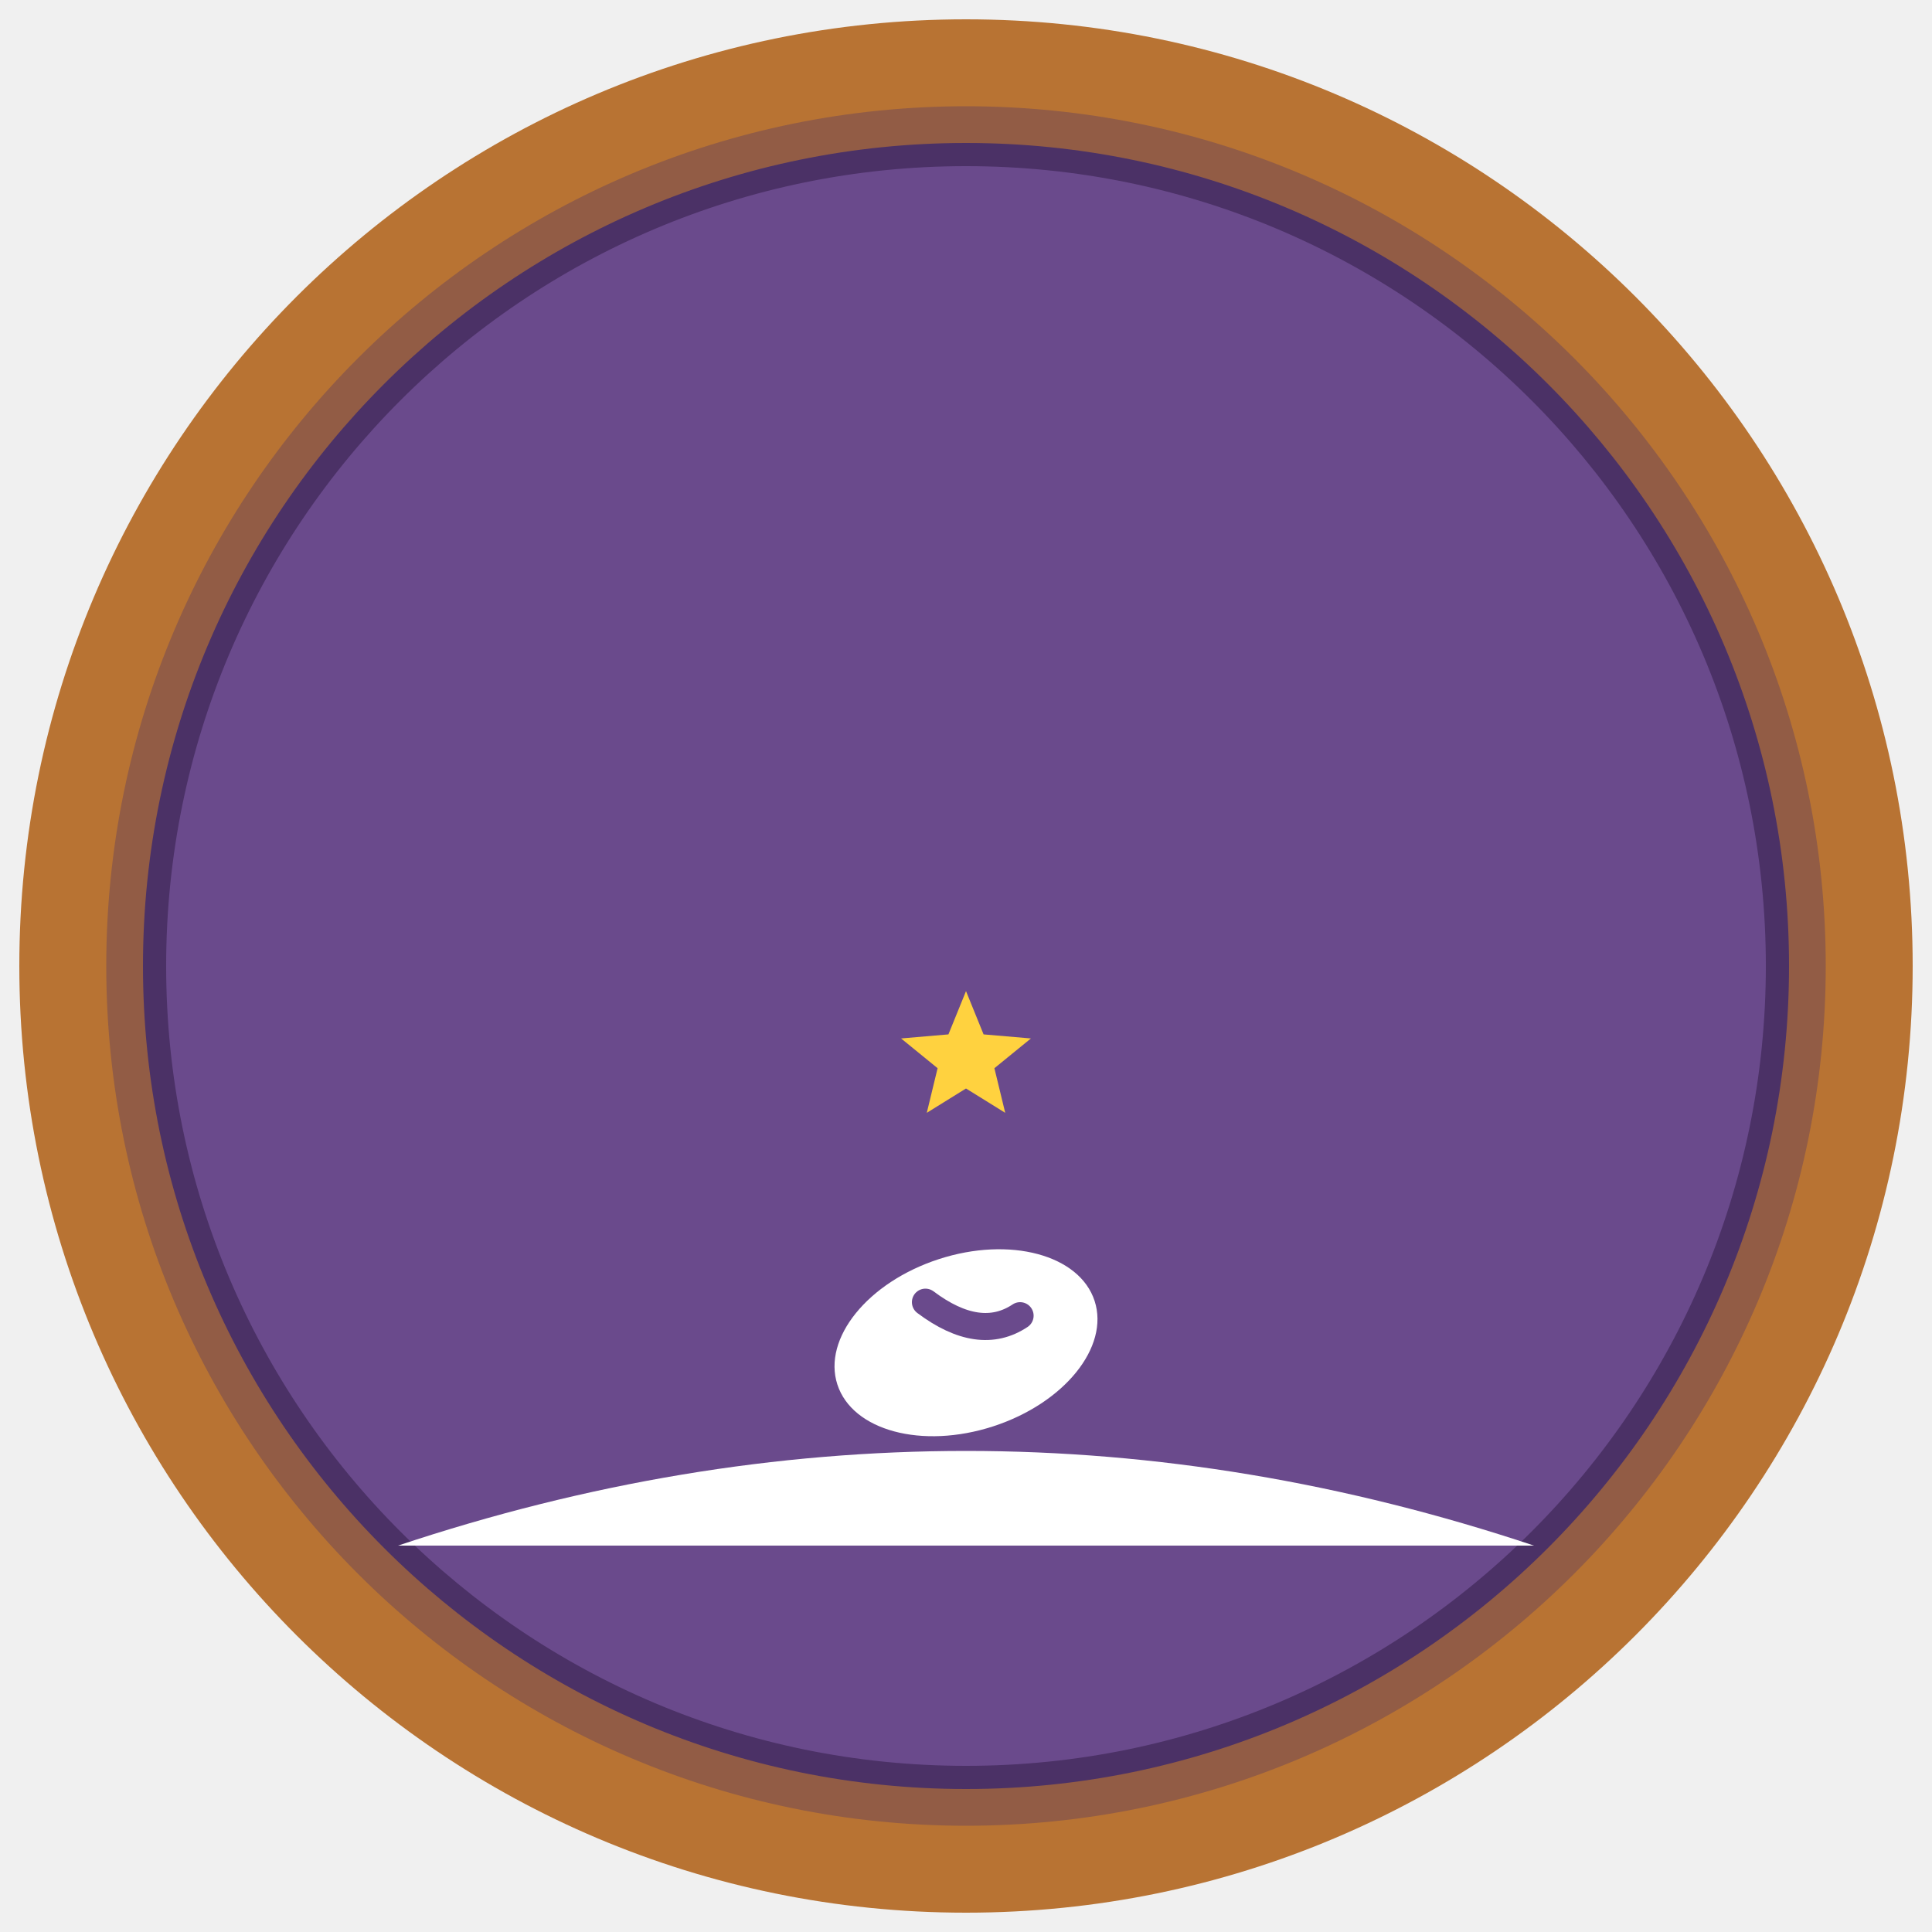
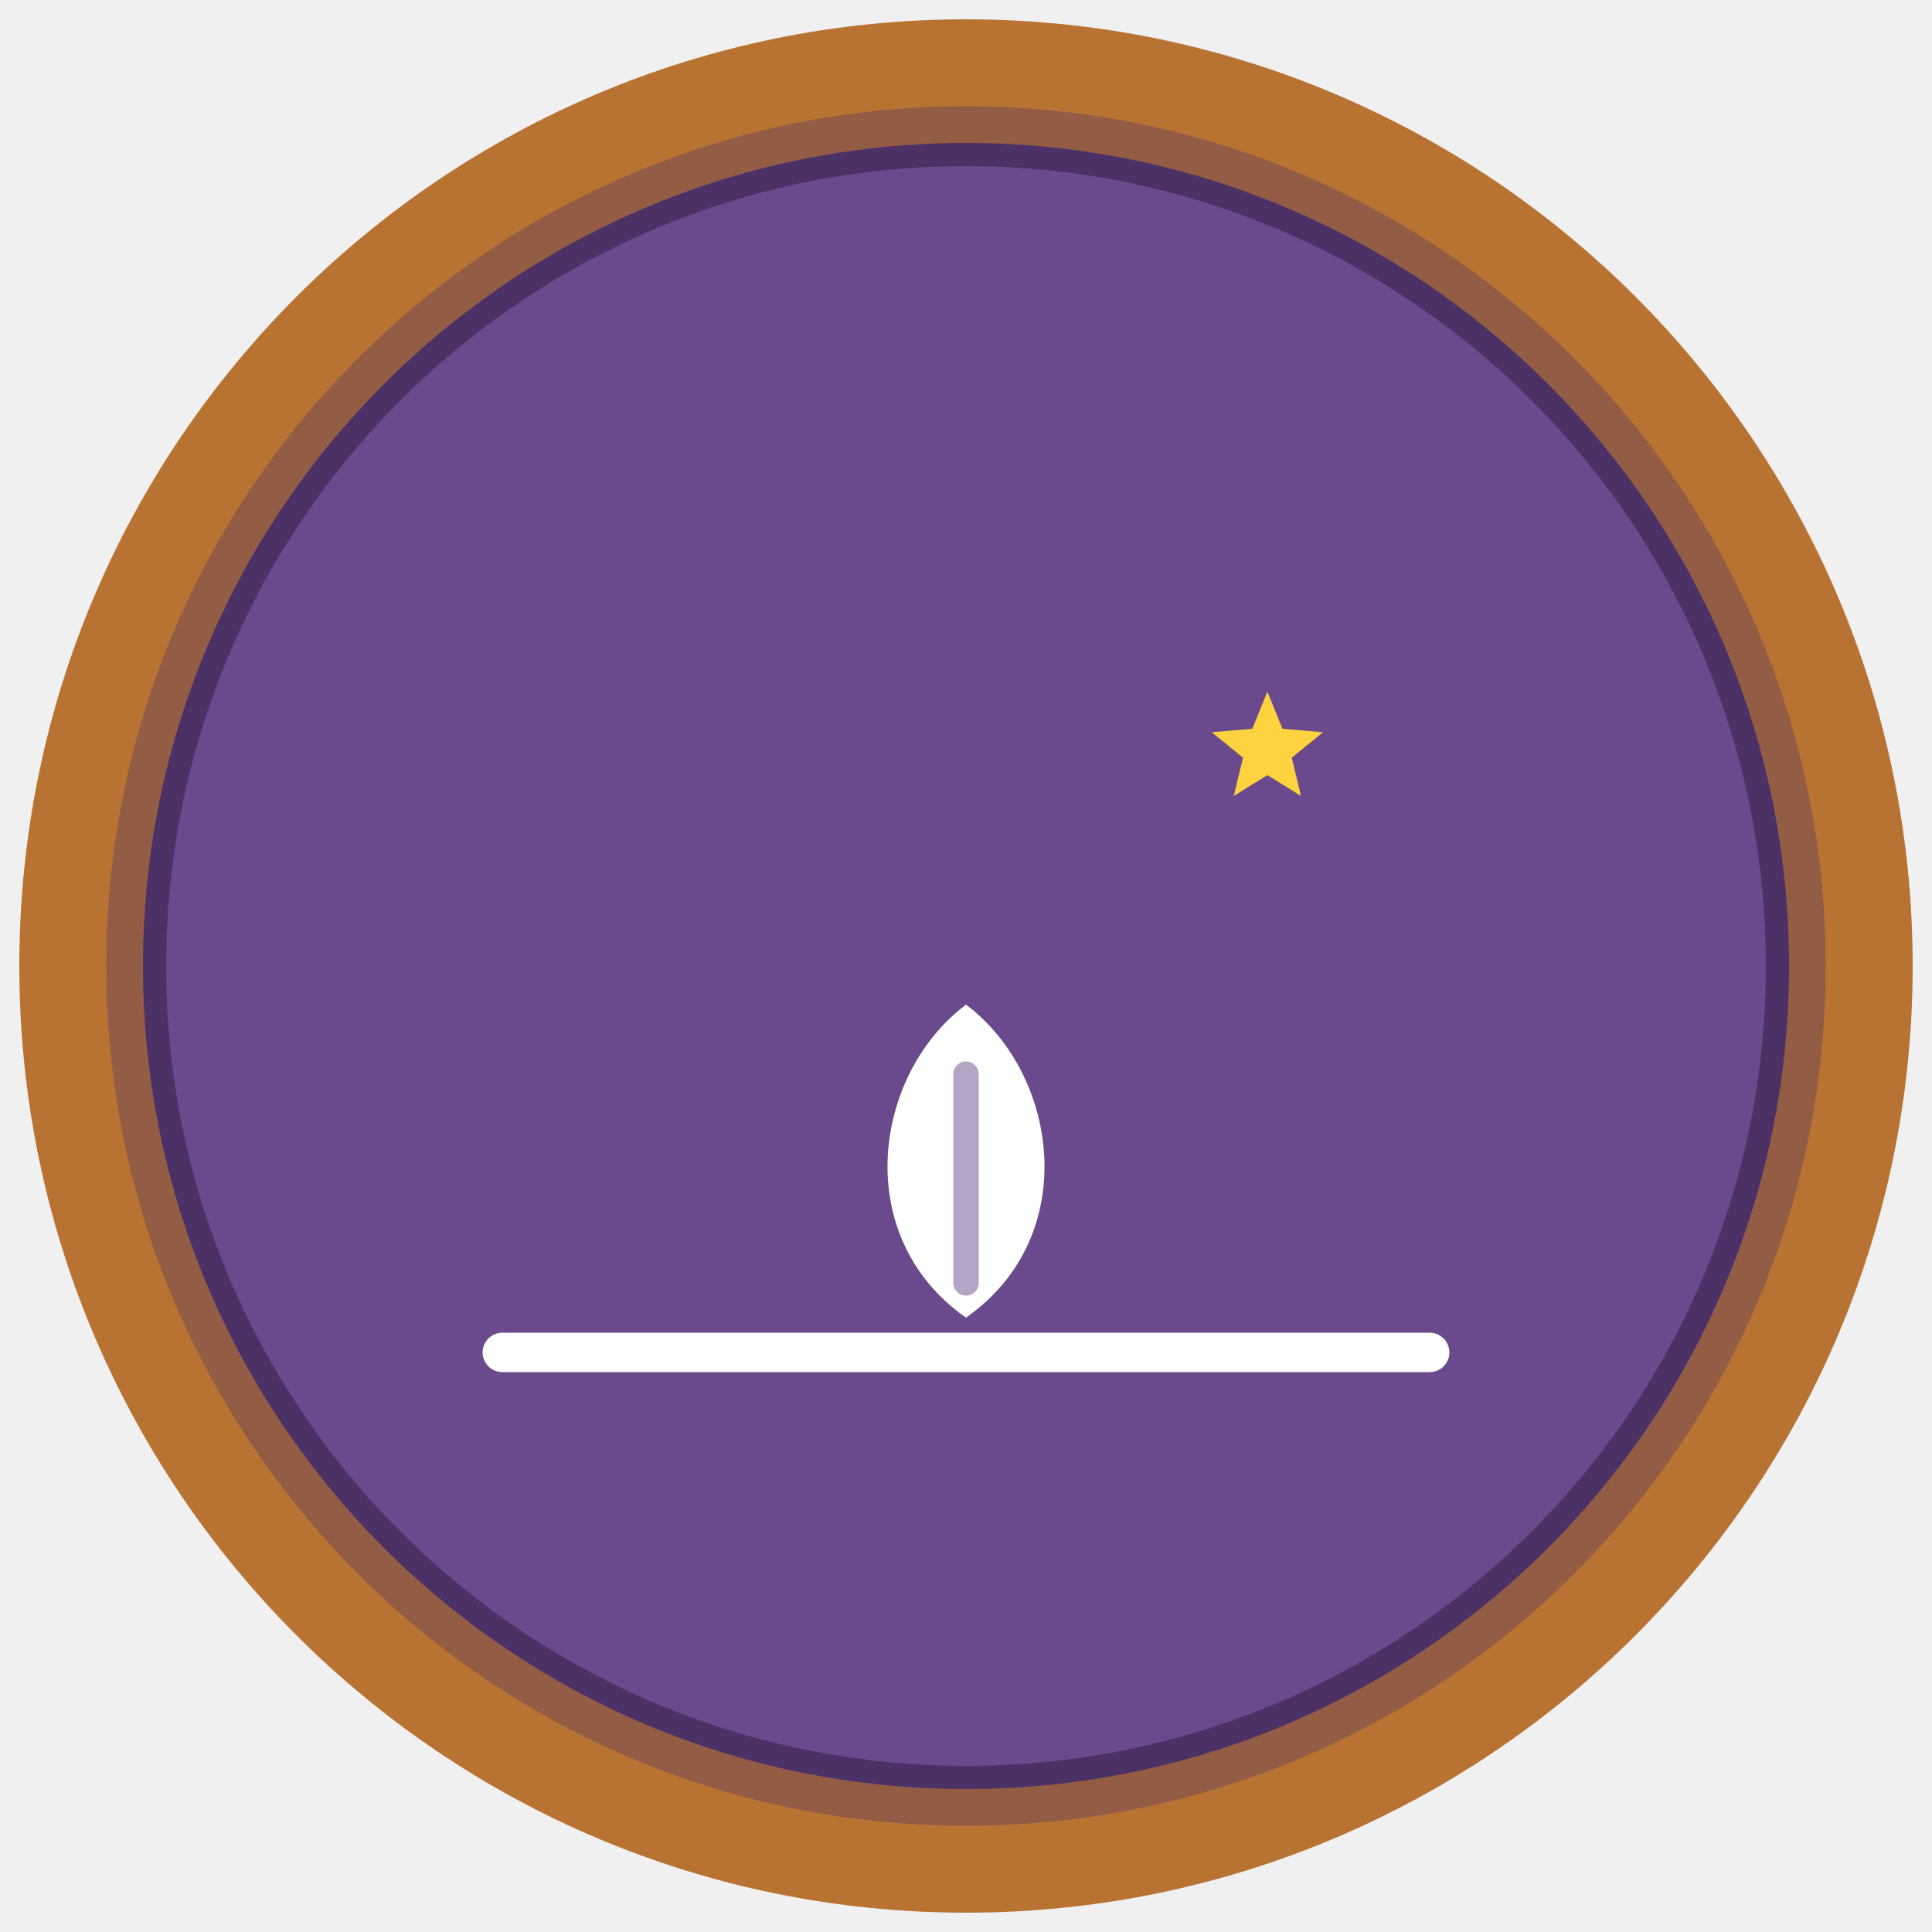
<svg xmlns="http://www.w3.org/2000/svg" viewBox="-100 -100 200 200" width="400" height="400">
  <circle r="98" fill="#B87333" />
  <circle r="89" fill="#4B3166" opacity=".35" />
  <circle r="84" fill="#6A4A8C" />
  <circle r="84" fill="none" stroke="#4B3166" stroke-width="2.4" />
-   <g transform="translate(0 4) scale(1.4)">
-     <path d="M-42,40 Q0,26 42,40Z" fill="#FFFFFF" />
-     <ellipse cx="0" cy="25" rx="10" ry="6.5" fill="#FFFFFF" transform="rotate(-18 0 25)" />
-     <path d="M-3,22 Q1,25 4,23" stroke="#6A4A8C" stroke-width="2" fill="none" stroke-linecap="round" />
-     <polygon points="0.0,-1.0 1.3,2.2 4.8,2.5 2.1,4.7 2.9,8.0 0.0,6.2 -2.9,8.0 -2.1,4.7 -4.8,2.5 -1.3,2.2" fill="#FFD23F" stroke-linejoin="round" />
+   <g transform="translate(0 4) scale(1.2)">
+     <path d="M-40,30 H40" stroke="#FFFFFF" stroke-width="3.4" stroke-linecap="round" />
+     <path d="M0,27 C-10,20 -8,6 0,0 C8,6 10,20 0,27Z" fill="#FFFFFF" />
+     <path d="M0,24 V6" stroke="#6A4A8C" stroke-width="2.2" stroke-linecap="round" stroke-opacity=".5" />
+     <polygon points="26.0,-27.0 27.3,-23.8 30.8,-23.5 28.1,-21.3 28.9,-18.0 26.0,-19.8 23.1,-18.0 23.9,-21.3 21.2,-23.5 24.7,-23.8" fill="#FFD23F" stroke-linejoin="round" />
  </g>
</svg>
